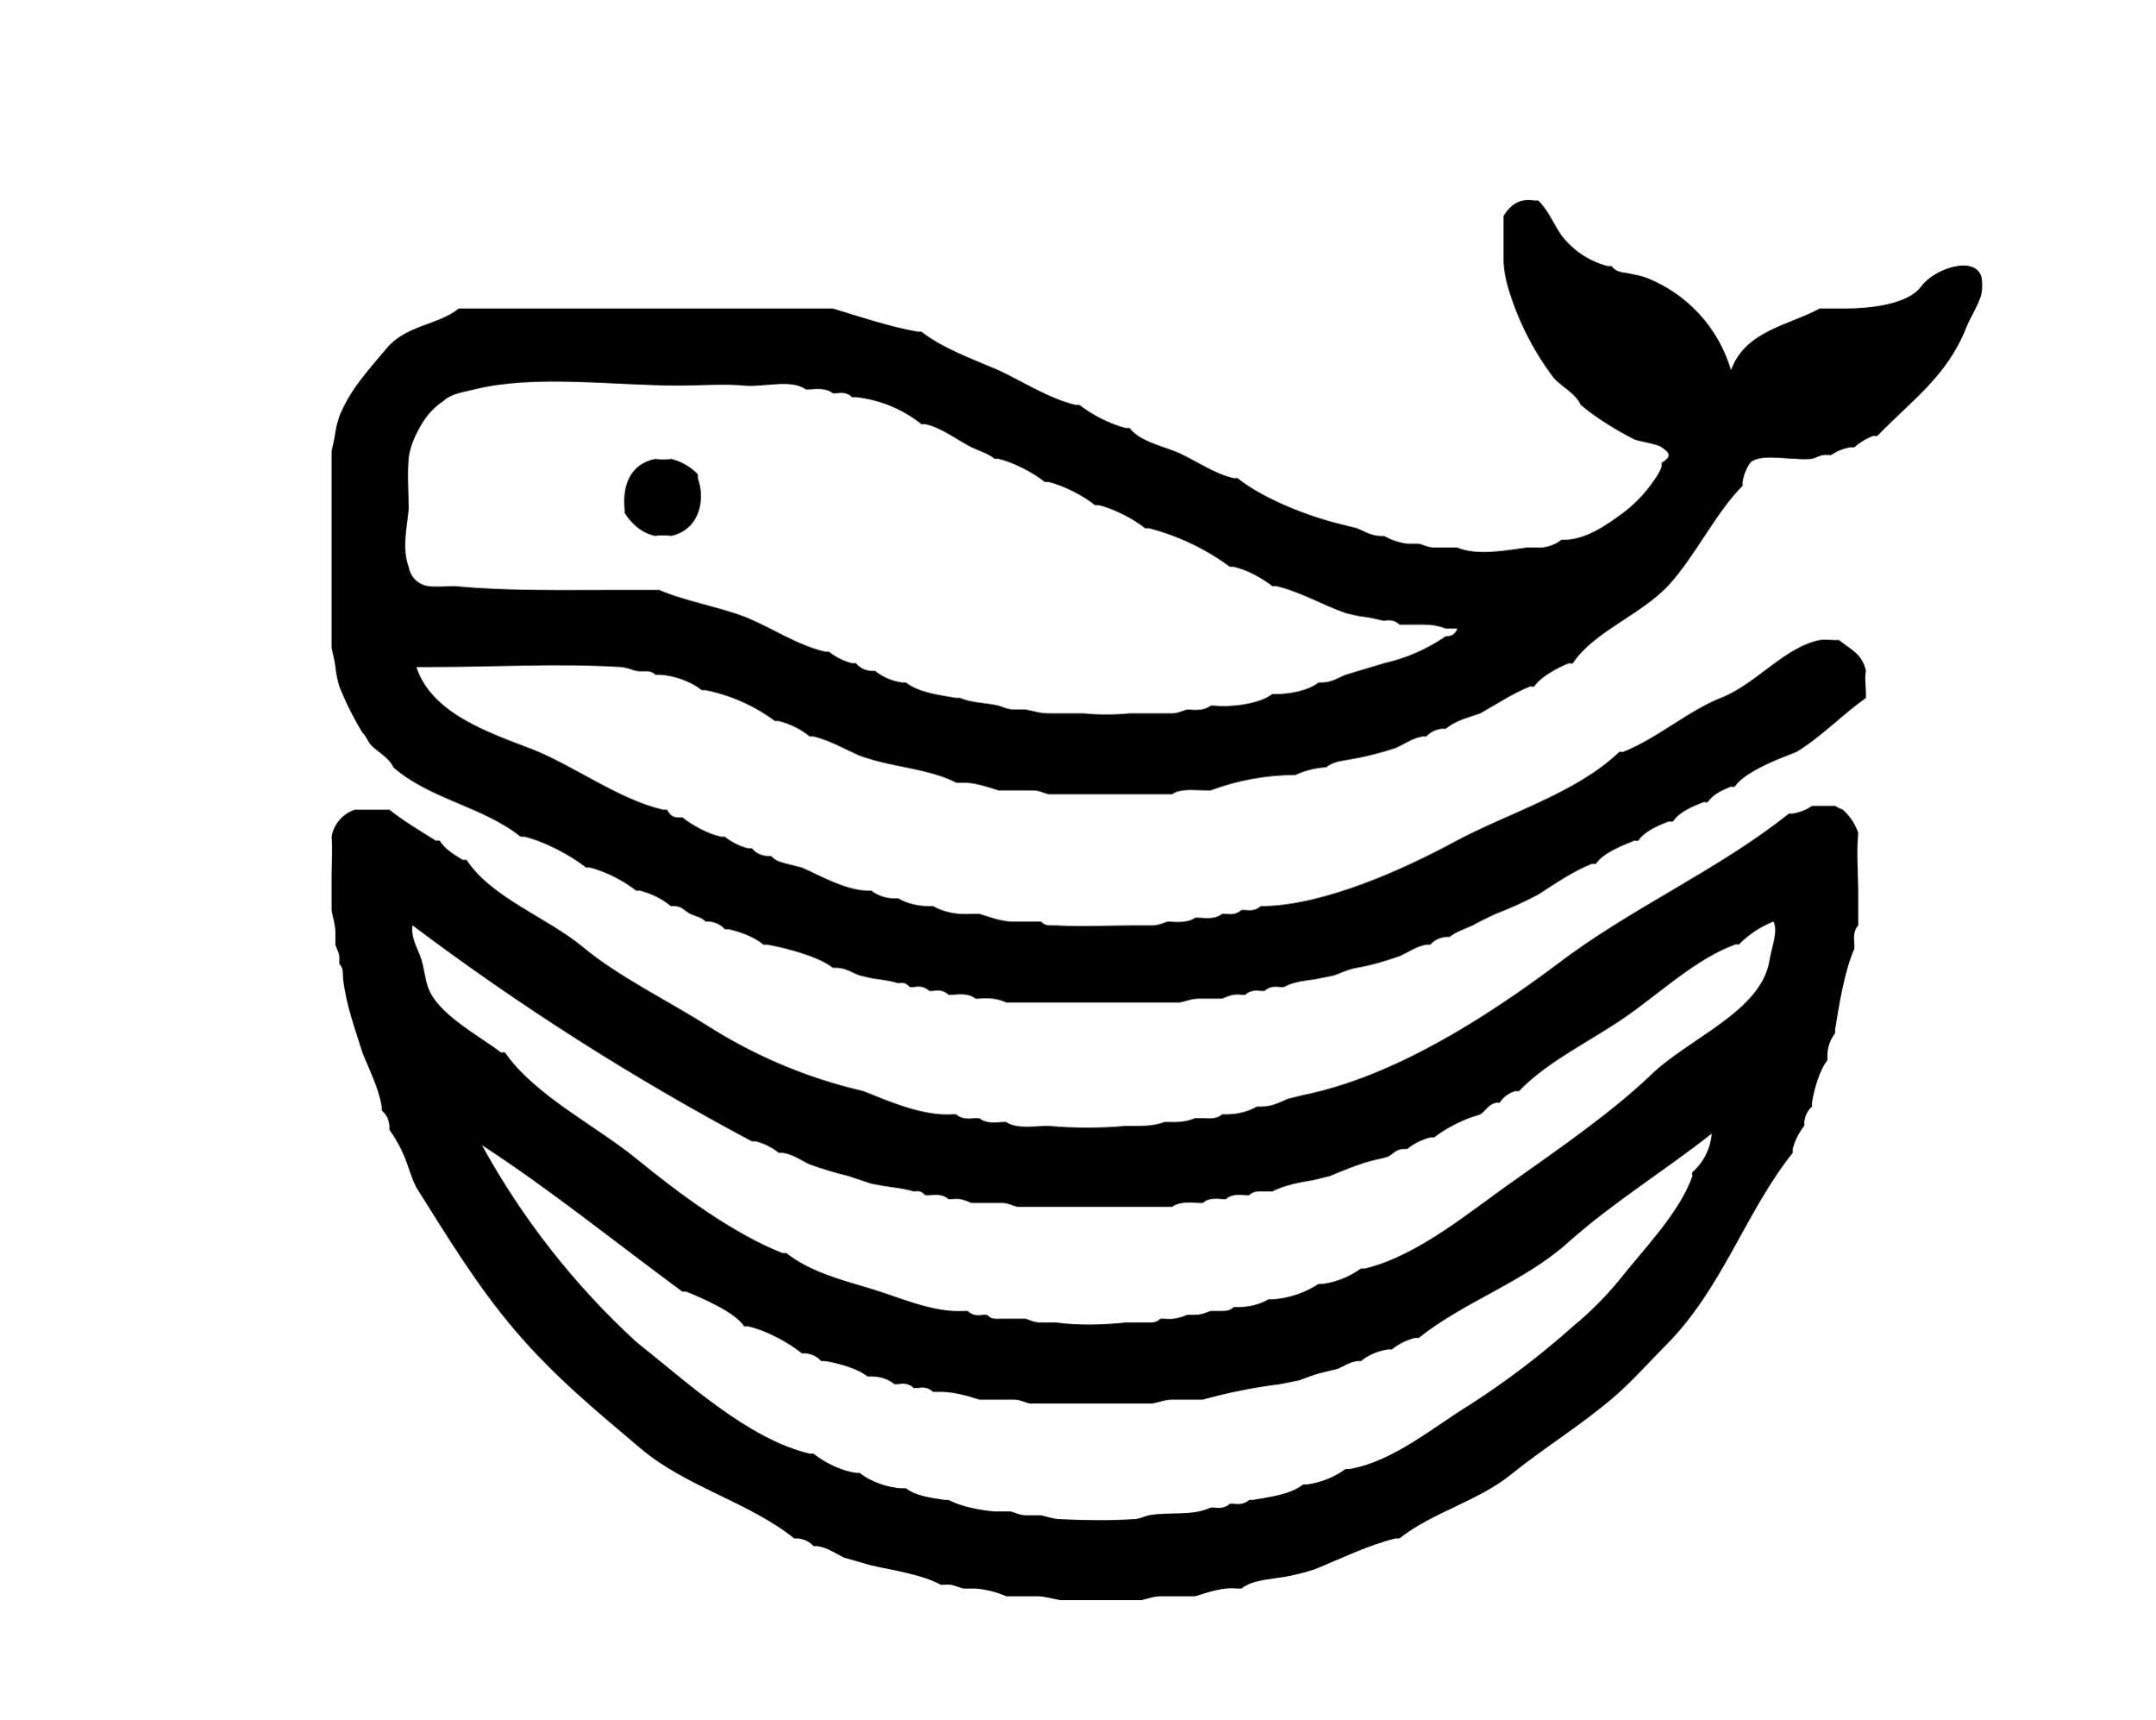
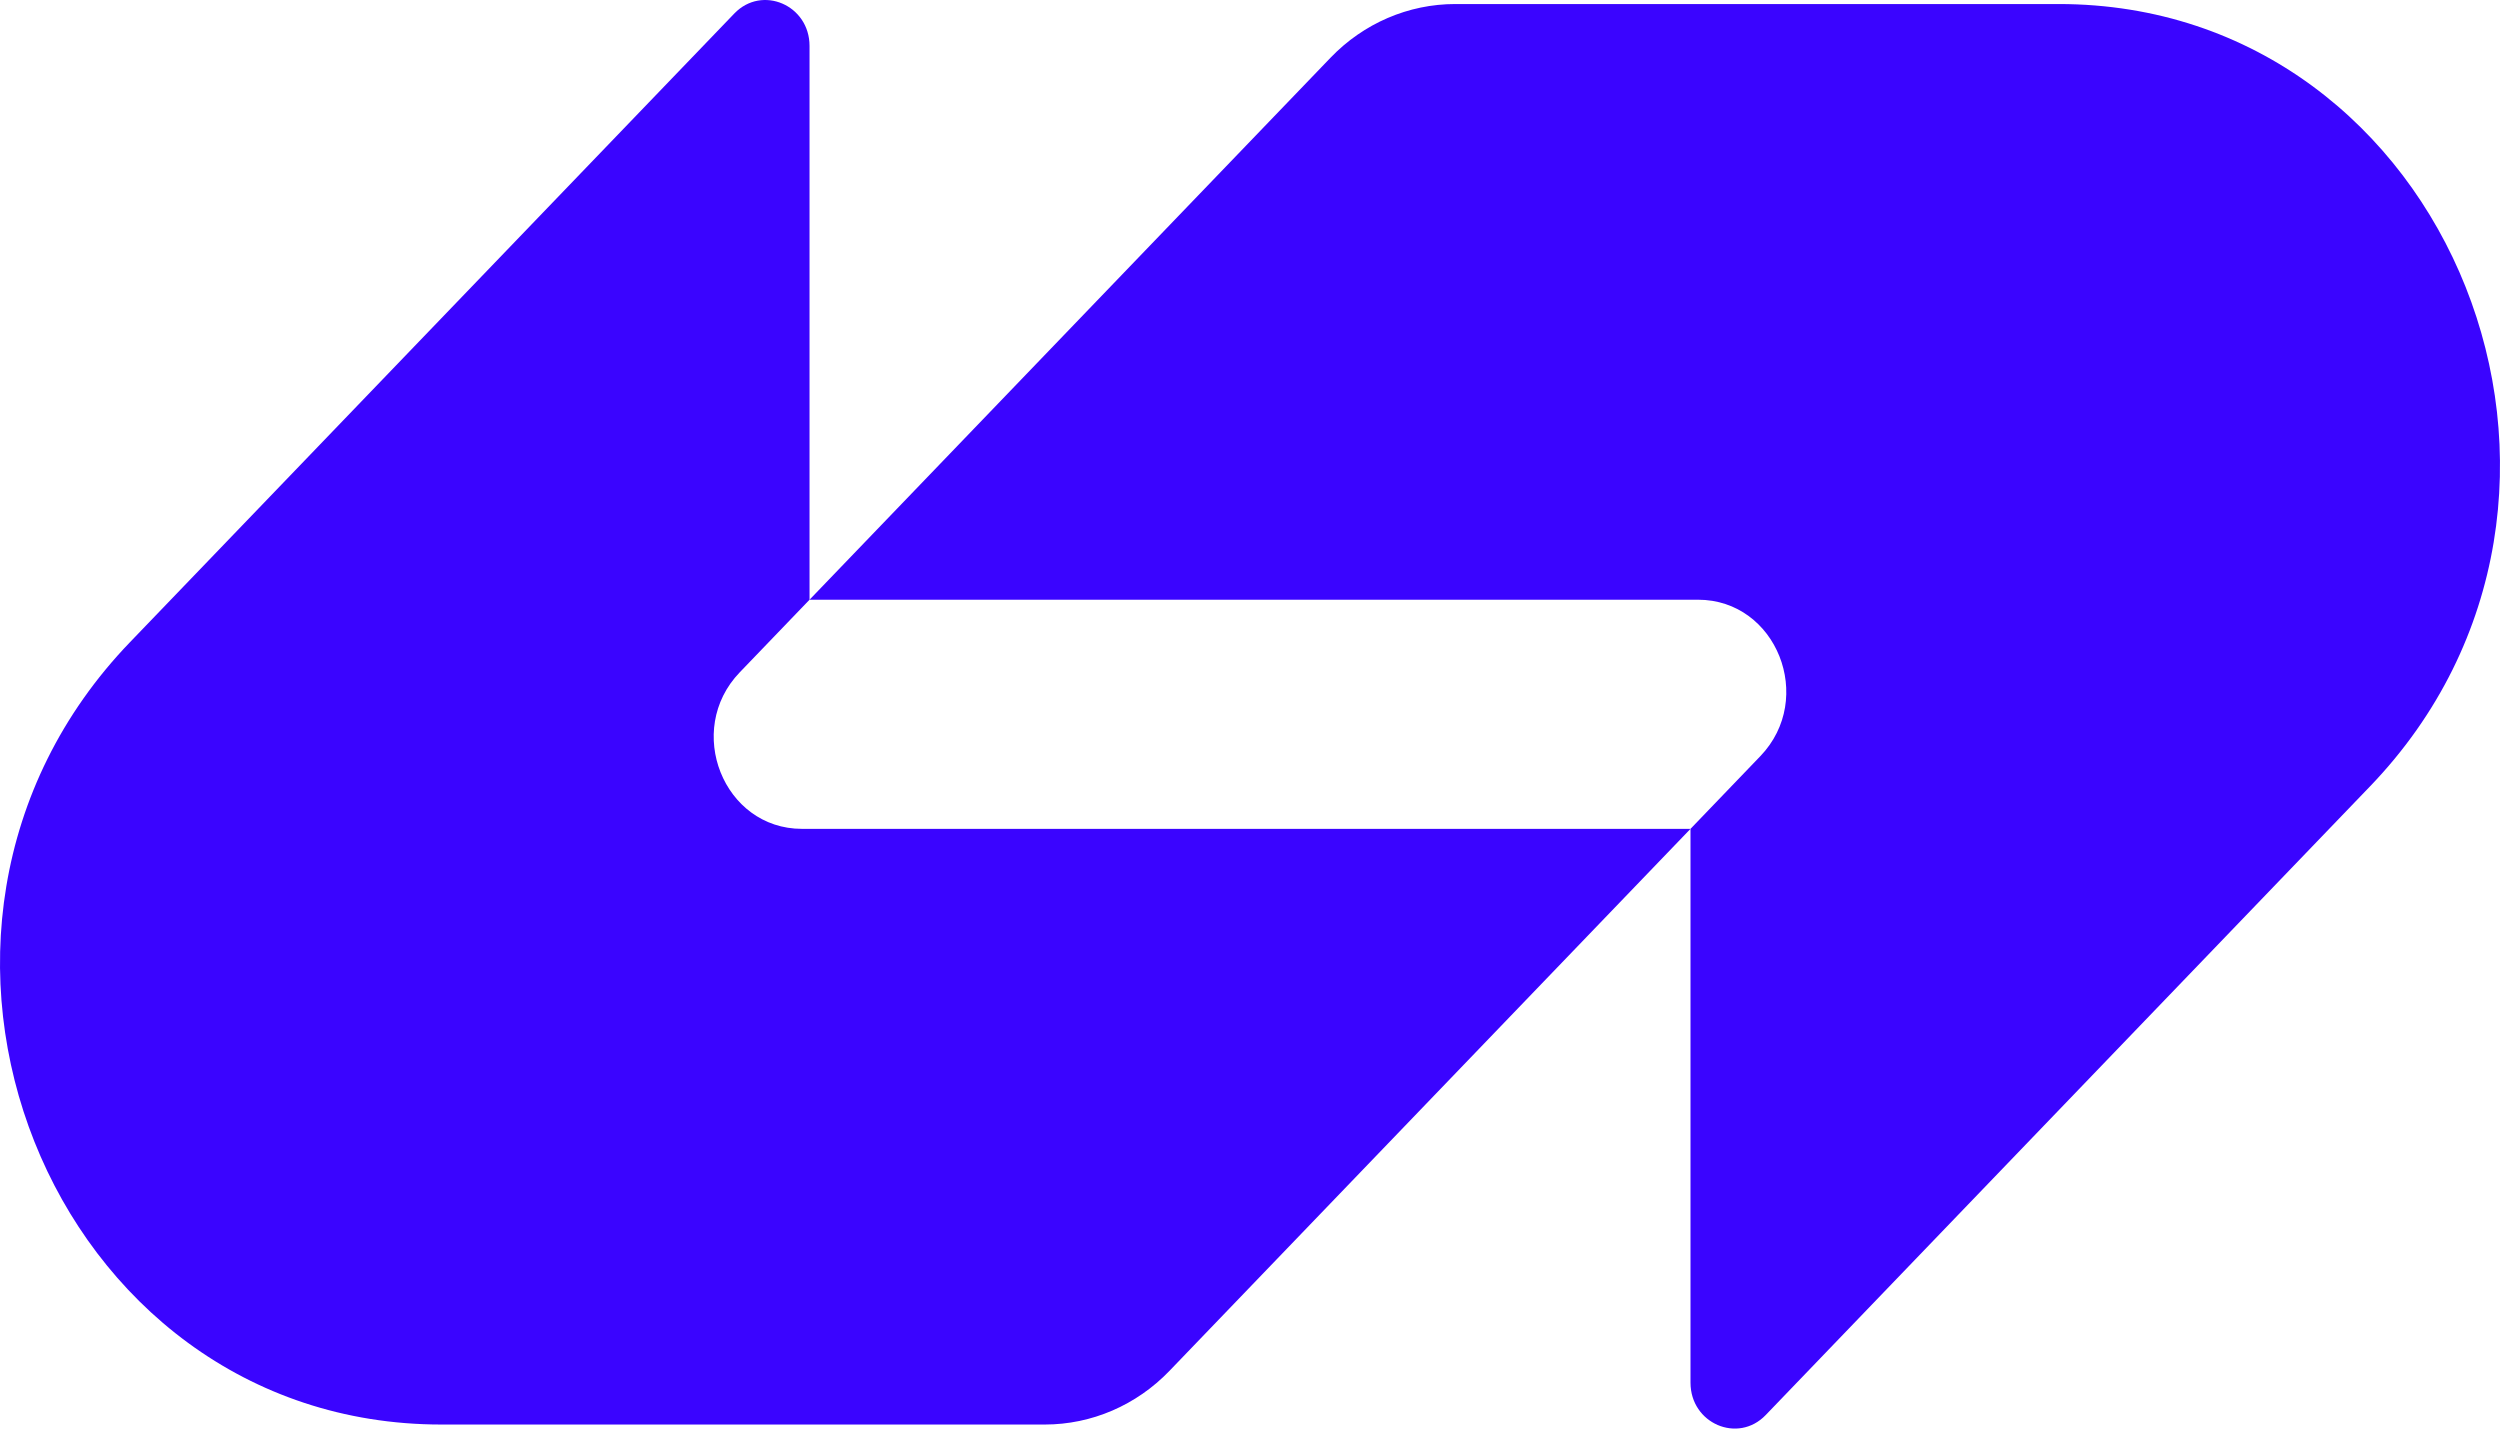
- <svg xmlns="http://www.w3.org/2000/svg" viewBox="0 0 559 446" class="h-10 w-10">
-   <path class="fill-white stroke-white" d="M390 56v12c.1 2.3.5 4 1 6a73 73 0 0 0 12 24c2 2.3 5.7 4 7 7 4 3.4 9.6 6.8 14 9 1.7.6 5.7 1.1 7 2 1.9 1.3 2.9 2.3 0 4v1c-.6 1.8-1.9 3.5-3 5q-3 4-7 7c-4.3 3.2-9.5 6.8-15 7h-1q-2 1.6-5 2h-4c-5.2.7-12.9 2.2-18 0h-6c-1.6 0-3-.8-4-1h-3a17 17 0 0 1-6-2h-1c-2.5-.1-4-1.2-6-2l-4-1c-8.4-2-20.3-6.6-27-12h-1c-4.6-1-9.5-4.3-13.7-6.3s-10.5-3-13.3-6.7h-1c-4-1-8.9-3.5-12-6h-1c-6.8-1.6-13.6-6-20-9-6.5-2.8-14.6-5.7-20-10h-1c-7-1.2-15.4-4-22-6h-97c-5.3 4.3-13.7 4.3-18.7 10.3S90.8 101 88 108c-.4 1.5-.8 2.3-1 4-.2 1.6-.8 4-1 5v51c.2 1.2.8 3.2 1 5 .2 2 .5 3.2 1 5a79 79 0 0 0 6 12c.8.7 1.4 2.2 2 3 1.8 2 4.9 3.4 6 6 9.5 8.3 23.5 10.3 33 18h1c5.1 1.2 12 4.8 16 8h1c4 1 8.9 3.5 12 6h1q4.6 1.2 8 4h1c2 .1 2.6 1.3 4 2 1.6.8 2.7.7 4 2h1q2.5.3 4 2h1c3 .7 6.7 2 9 4h1c4.7.8 13.4 3.1 17 6h1c2.5.1 4 1.3 6 2 1.8.4 3 .8 5 1q3 .4 5 1c1.6-.2 2 0 3 1h1q2.5-.5 4 1h1q2.5-.5 4 1h1c2.2-.2 4.5-.3 6 1h1q4-.4 7 1h45c1.2-.2 3.1-1 5-1h6c1.5-.6 2.9-1.3 5-1h1q1.5-1.4 4-1h1q1.5-1.4 4-1h1c2.4-1.3 5-1.6 8-2l5-1c2-.7 3.6-1.6 6-2 4-.7 7.2-1.7 11-3 2.3-1 4.2-2.5 7-3h1q1.5-1.7 4-2h1c1.9-1.5 3.9-2 6-3q2.9-1.6 6-3a95 95 0 0 0 11-5c4.4-2.8 8.9-6 14-8 0 0 .6.2 1 0 1.8-2.8 7-4.8 10-6 0 0 .6.2 1 0 1.5-2.4 5.3-4 8-5 0 0 .6.2 1 0 1.5-2.4 5.3-4 8-5 0 0 .6.2 1 0 1.3-2 3.8-3.1 6-4 0 0 .6.2 1 0 2-3 7.7-5.6 11-7l5-2c6.3-3.8 11.8-9.6 18-14v-1c0-1.9-.4-4.2 0-6-1-4.5-3.9-5.5-7-8h-1c-1.2 0-2.8-.2-4 0-8.9 1.7-16.5 11.3-25.2 14.8-8.8 3.4-16.9 10.7-25.8 14.2h-1c-10.9 10.6-29.2 16-42.7 23.3S343.7 234.6 328 235h-1q-1.5 1.4-4 1h-1q-1.5 1.4-4 1h-1c-1.5 1.3-3.9 1.2-6 1h-1c-1.7 1.3-4.6 1.2-7 1-1 .2-2.4 1-4 1h-5c-6.6 0-13.4.4-20 0-1.9-.1-2.7.3-4-1h-8c-2.8-.2-5.7-1.3-8-2h-2q-5.7.4-10-2h-1q-4.5 0-8-2h-1a10 10 0 0 1-6-2h-1c-5.9-.2-12-3.8-17-6l-4-1c-1.7-.5-2.8-.7-4-2h-1q-2.5-.2-4-2h-1q-3.4-.9-6-3h-1c-3.5-.8-7.3-2.9-10-5h-1c-1.7 0-2.2-.7-3-2h-1c-11.6-2.7-23.2-11.5-34.2-15.8-11-4.2-25.9-9.2-29.8-21.2h4c16.2 0 32.8-1 49 0 1.7.1 3 .8 4 1 2.1.4 3.4-.5 5 1h1c3.6.1 8.4 1.8 11 4h1a45 45 0 0 1 18 8h1q4.6 1.2 8 4h1c4.2 1 8.3 3.4 12 5q3.4 1.2 7 2c5.7 1.3 13 2.3 18 5h1c3.7-.2 7 1.1 10 2h9c1.6 0 3 .8 4 1h32c2.2-1.6 6-1 9-1h1a63 63 0 0 1 22-4 22 22 0 0 1 8-2c1.7-1.4 3.7-1.6 6-2a81 81 0 0 0 12-3c2.3-1 4.2-2.5 7-3h1q1.5-1.7 4-2h1c1.9-1.5 3.6-2.2 6-3l3-1c4.1-2.3 8.4-5.2 13-7 0 0 .6.2 1 0 1.5-2.4 6.3-5 9-6 0 0 .6.2 1 0 5.3-8.1 17.6-12.5 24.8-20.2C439.9 144 445 133 452 126v-1a12 12 0 0 1 2-5c2.1-2.2 8.9-1 12-1q2 .2 4 0c1-.2 2.3-1.2 4-1h1q2.1-1.5 5-2h1q2.1-1.9 5-3s.6.2 1 0c9-9.3 18-15.4 23-28 1.1-2.8 3.5-6.4 4-9 .2-1 .2-3 0-4-1.5-6-12.3-2.4-15.7 2.3S484.7 80 479 80h-7c-7.8 4.3-19.3 5.7-23 16a37 37 0 0 0-22-24c-1.5-.5-2.5-.7-4-1-2.1-.5-3.6-.2-5-2h-1a22 22 0 0 1-12-8c-2-2.9-3.4-6.5-6-9h-1c-3.9-.6-6.1 1-8 4m-181 45h1c2.2-.2 4.5-.3 6 1h1q2.5-.5 4 1h1a33 33 0 0 1 17 7h1c4.4 1 8.2 4.1 12 6 2.1 1 4.1 1.5 6 3h1c4 1 8.9 3.5 12 6h1c4 1 8.9 3.5 12 6h1c4 1 8.9 3.5 12 6h1a61 61 0 0 1 21 10h1c3.5.8 7.3 2.9 10 5h1c6.1 1.4 12.3 5 18 7 1.8.4 3 .8 5 1 1.8.2 3.7.8 5 1q2.5-.5 4 1h6c2.5 0 4 .3 6 1h3q-.7 2.1-3 2a46 46 0 0 1-16 7l-10 3c-2 .8-3.4 1.9-6 2h-1c-2.6 2.1-7.5 3-11 3h-1c-3.1 2.5-10.7 3.5-15 3h-1c-1.5 1.3-3.9 1.2-6 1-1 .2-2.4 1-4 1h-11c-3.8.4-8.3.4-12 0h-9c-2.3 0-4.3-.7-6-1h-3c-1.8 0-2.9-.7-4-1-3.5-.8-7-.7-10-2h-1c-4.1-.7-9.8-1.4-13-4h-1q-4-.6-7-3h-1q-2.5-.2-4-2h-1q-3.4-.9-6-3h-1c-7.2-1.7-13.3-5.9-20.2-8.8-7-2.8-16.2-4.3-22.8-7.2h-11c-14 0-28.9.3-42-1-2.3 0-4.8.3-7 0a6 6 0 0 1-5-5c-1.8-4.8-.4-10.4 0-15 0-4.3-.4-8.7 0-13 .2-3.2 2.2-7.3 4-10q2-3 5-5c2.1-2 5.4-2.3 8-3 15.6-3.9 36.3-1 53-1 5.2 0 12-.5 17 0s12.2-1.8 16 1Z" />
-   <path class="fill-white stroke-white" d="M162 132v1c1.8 2.9 4.5 5.3 8 6 .3-.2 3.7-.2 4 0 7-1.4 9.2-8.8 7-15v-1a14 14 0 0 0-7-4c-.3.2-3.7.2-4 0-6.5 1.3-8.6 6.8-8 13Z" />
-   <path class="fill-white stroke-white" d="M465 211h-1c-18.2 14.6-41.2 24.6-60 39-19 14.2-42.7 29.3-66 34l-4 1c-2.4 1-4 2-7 2h-1q-3.5 2-8 2h-1c-1.3 1.2-3 1.1-5 1h-2q-2.6 1.1-6 1h-2c-3 1.2-6.5 1-10 1-6.3.6-13.8.6-20 0-3.4 0-8.4.9-11-1h-1c-2.2.2-4.5.3-6-1h-1c-2 .2-3.7.2-5-1h-1c-7.6.5-16.5-3.4-23-6l-4-1a129 129 0 0 1-36.2-15.8c-10.4-6.6-23.2-12.8-32.5-20.5-9.2-7.7-23.8-12.8-30.3-22.7h-1c-2.3-1.4-4.5-2.7-6-5h-1c-4-2.5-8.5-5.2-12-8h-9a9 9 0 0 0-6 7c.3 3.3 0 6.7 0 10v9c.2 1.6 1 3.8 1 6v3c.2 1 1.2 2.2 1 4v1c1.2 1.2.8 2.2 1 4 .8 6.7 3 12.6 5 19 1.7 4.3 4.2 9.1 5 14v1q1.8 1.5 2 4v1a36 36 0 0 1 5 10c.7 2 1 3 2 5 8 12.7 15.7 25.5 25.8 37.3 10 11.7 20.8 20.6 32.4 30.4 11.7 9.9 28.3 14 39.8 23.3h1q2.5.3 4 2h1c2.8.4 4.8 2 7 3l7 2c5.7 1.3 13 2.3 18 5h1c2.1-.3 3.6.8 5 1h3c2.8.2 5.8 1 8 2h8c2.1 0 4.6.8 6 1h21c1.2-.2 3.2-1 5-1h9c3.3-1 7-2.4 11-2h1c2.7-2.2 7.4-2.4 11-3a55 55 0 0 0 8-2c6.5-2.6 13.9-6.3 21-8h1c8.5-6.8 20.6-9.7 29.2-16.8 8.7-7 18.3-12.8 26.8-20.2 4.4-3.8 9-9 13-13 14.8-14.8 20.7-34.6 33-50v-1q.9-3.4 3-6v-1q.3-2.5 2-4v-1c.5-3.3 2-8.6 4-11v-1q0-3.5 2-6v-1c1.1-6.7 2.4-15 5-21v-1c-.2-2-.2-3.7 1-5v-8c0-5.3-.5-10.8 0-16a14 14 0 0 0-4-6c-1-.5-1.1-.4-2-1h-6q-2.1 1.5-5 2m-6 38c-2.1 13.4-21.2 20.3-31 30-10 9.5-23.7 19-35 27-11.5 8-25.1 19.7-39 23h-1a22 22 0 0 1-10 4h-1a25 25 0 0 1-12 4h-1q-3.5 2-8 2h-1c-1.1 1.1-2.3 1-4 1h-2c-1.2.4-2.2 1-4 1h-2c-1.8.7-3.6 1.3-6 1h-1c-1.2 1.2-2.3 1-4 1h-5c-5.7.6-12.3.8-18 0h-4c-1.9 0-2.7-.6-4-1h-6c-1.9 0-2.7.3-4-1h-1q-2.5.5-4-1h-1c-8.1.5-16.8-3.6-24.2-5.8S210 329.8 204 325h-1c-12.8-5-27.1-15.6-37.7-24.3S138.8 284.2 131 273c-.3-.2-1 0-1 0-5.7-4.4-16.6-10-19-17-.9-2.6-1-5.4-2-8-.8-2.2-2.5-5-2-8a667 667 0 0 0 88 56h1q3.4.9 6 3h1c2.8.4 4.8 2 7 3q5 1.8 10 3l6 2q2.9.6 6 1 3 .4 5 1c1.6-.2 2 0 3 1h1c2-.2 3.7-.2 5 1h1c2.2-.3 3.4.4 5 1h8c1.6 0 3 .9 4 1h40c1.8-1.3 4.6-1.2 7-1h1c1.2-1.2 3.2-1.2 5-1h1c1.2-1.2 3.2-1.2 5-1h1c1.1-1.1 2.3-1 4-1h2c3.5-1.7 6.9-2.3 11-3l4-1c3.4-1.4 7.1-3 11-4 1.5-.4 2.5-.5 4-1 1.4-.7 2-1.9 4-2h1q2.6-2.1 6-3h1c2.5-2 6-3.8 9-5l3-1c1.4-.9 2-2.5 4-3h1q1.4-2.2 4-3h1c7.3-7.7 19-13.2 27.7-19.3 8.8-6.1 18.2-15 28.3-18.7.4-.2 1 0 1 0q3.8-3.9 9-6c1.3 2.5-.5 6.7-1 10m-20 55c-.2.4 0 1 0 1-3.4 9.6-12.7 19-19 27a88 88 0 0 1-12 12 214 214 0 0 1-26.7 20.3c-9.5 5.8-20 14.8-31.3 16.7h-1a22 22 0 0 1-10 4h-1c-3.2 2.6-8.9 3.3-13 4h-1q-1.5 1.4-4 1h-1q-1.5 1.4-4 1h-1c-4.9 2.3-10.5 1-16 2-1 .2-2.5 1-4 1-6.2.4-12.8.3-19 0-1.8 0-3.8-.8-5-1h-4c-1.6 0-3-.9-4-1h-4c-3.9-.3-8.8-1.3-12-3h-1c-3.3-.5-7.5-1-10-3h-1c-3.6-.1-8.4-1.8-11-4h-1c-3.9-.6-8-2.6-11-5h-1c-16.1-3.8-32.2-18.9-45-29a200 200 0 0 1-40-51c17.7 11.5 35 25.5 52 38h1c4 1.6 12.8 5.4 15 9h1c4.6 1 10.4 4.1 14 7h1q2.5.3 4 2h1c3.3.5 8.6 2 11 4h1q3.5 0 6 2h1q2.5-.5 4 1h1q2.5-.5 4 1h1c3.8-.2 7.9 1 11 2h9c1.6 0 3 .8 4 1h32c1.2-.2 3.2-1 5-1h8a139 139 0 0 1 20-4l5-1c2-.7 3.7-1.5 6-2l4-1c1.5-.6 3-1.7 5-2h1q3-2.4 7-3h1q2.6-2.1 6-3h1c11.7-9.4 27.6-14.6 39-25 11.6-10.3 25-18.5 37-28a15 15 0 0 1-5 10Z" />
+ <svg xmlns="http://www.w3.org/2000/svg" width="70" height="40" viewBox="0 0 70 40" fill="none">
+   <path d="M37.255 1.616C38.18 0.653 39.437 0.113 40.745 0.113C46.632 0.113 52.179 0.113 57.642 0.113C68.63 0.113 74.132 13.933 66.363 22.016L49.439 39.622C48.662 40.43 47.334 39.858 47.334 38.714V23.208L49.289 21.173C50.843 19.556 49.743 16.792 47.545 16.792H22.667L37.255 1.616Z" fill="#3A04FF" />
+   <path d="M32.745 38.384C31.82 39.347 30.563 39.887 29.255 39.887C23.368 39.887 17.821 39.887 12.358 39.887C1.37 39.887 -4.132 26.067 3.637 17.984L20.561 0.378C21.338 -0.43 22.667 0.143 22.667 1.286L22.667 16.792L20.711 18.827C19.157 20.444 20.257 23.208 22.455 23.208L47.334 23.208L32.745 38.384Z" fill="#3A04FF" />
</svg>
